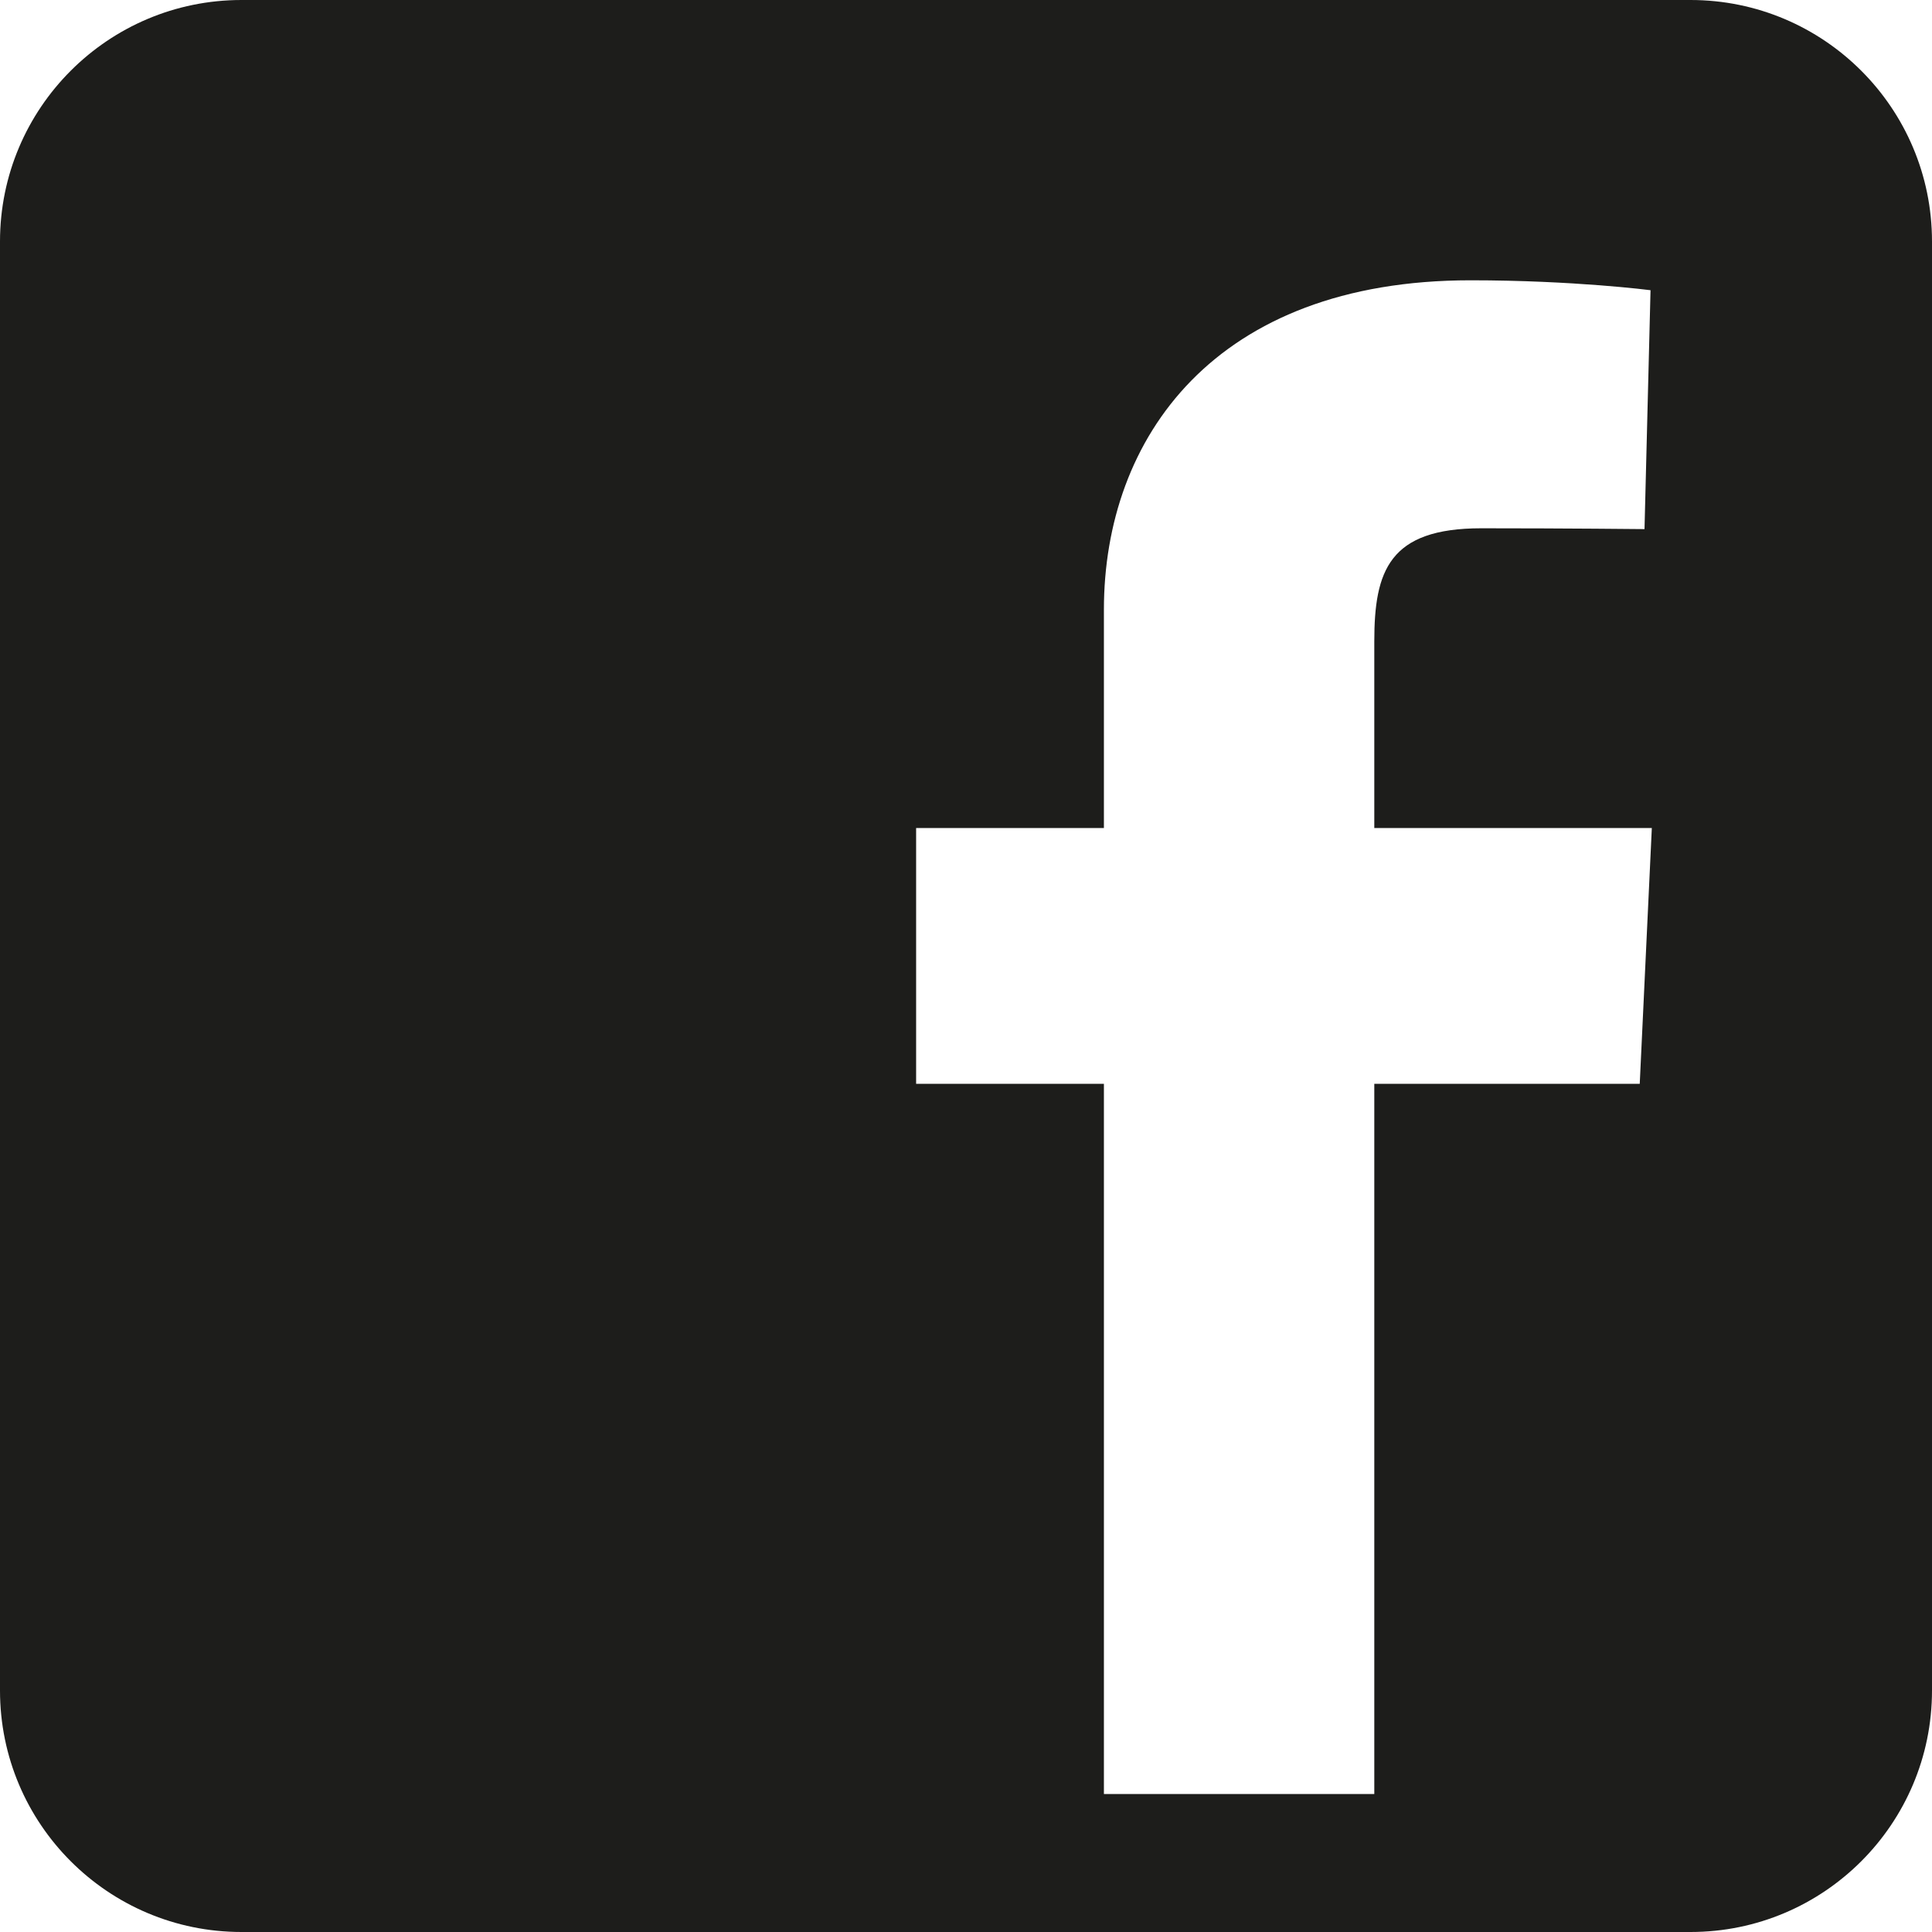
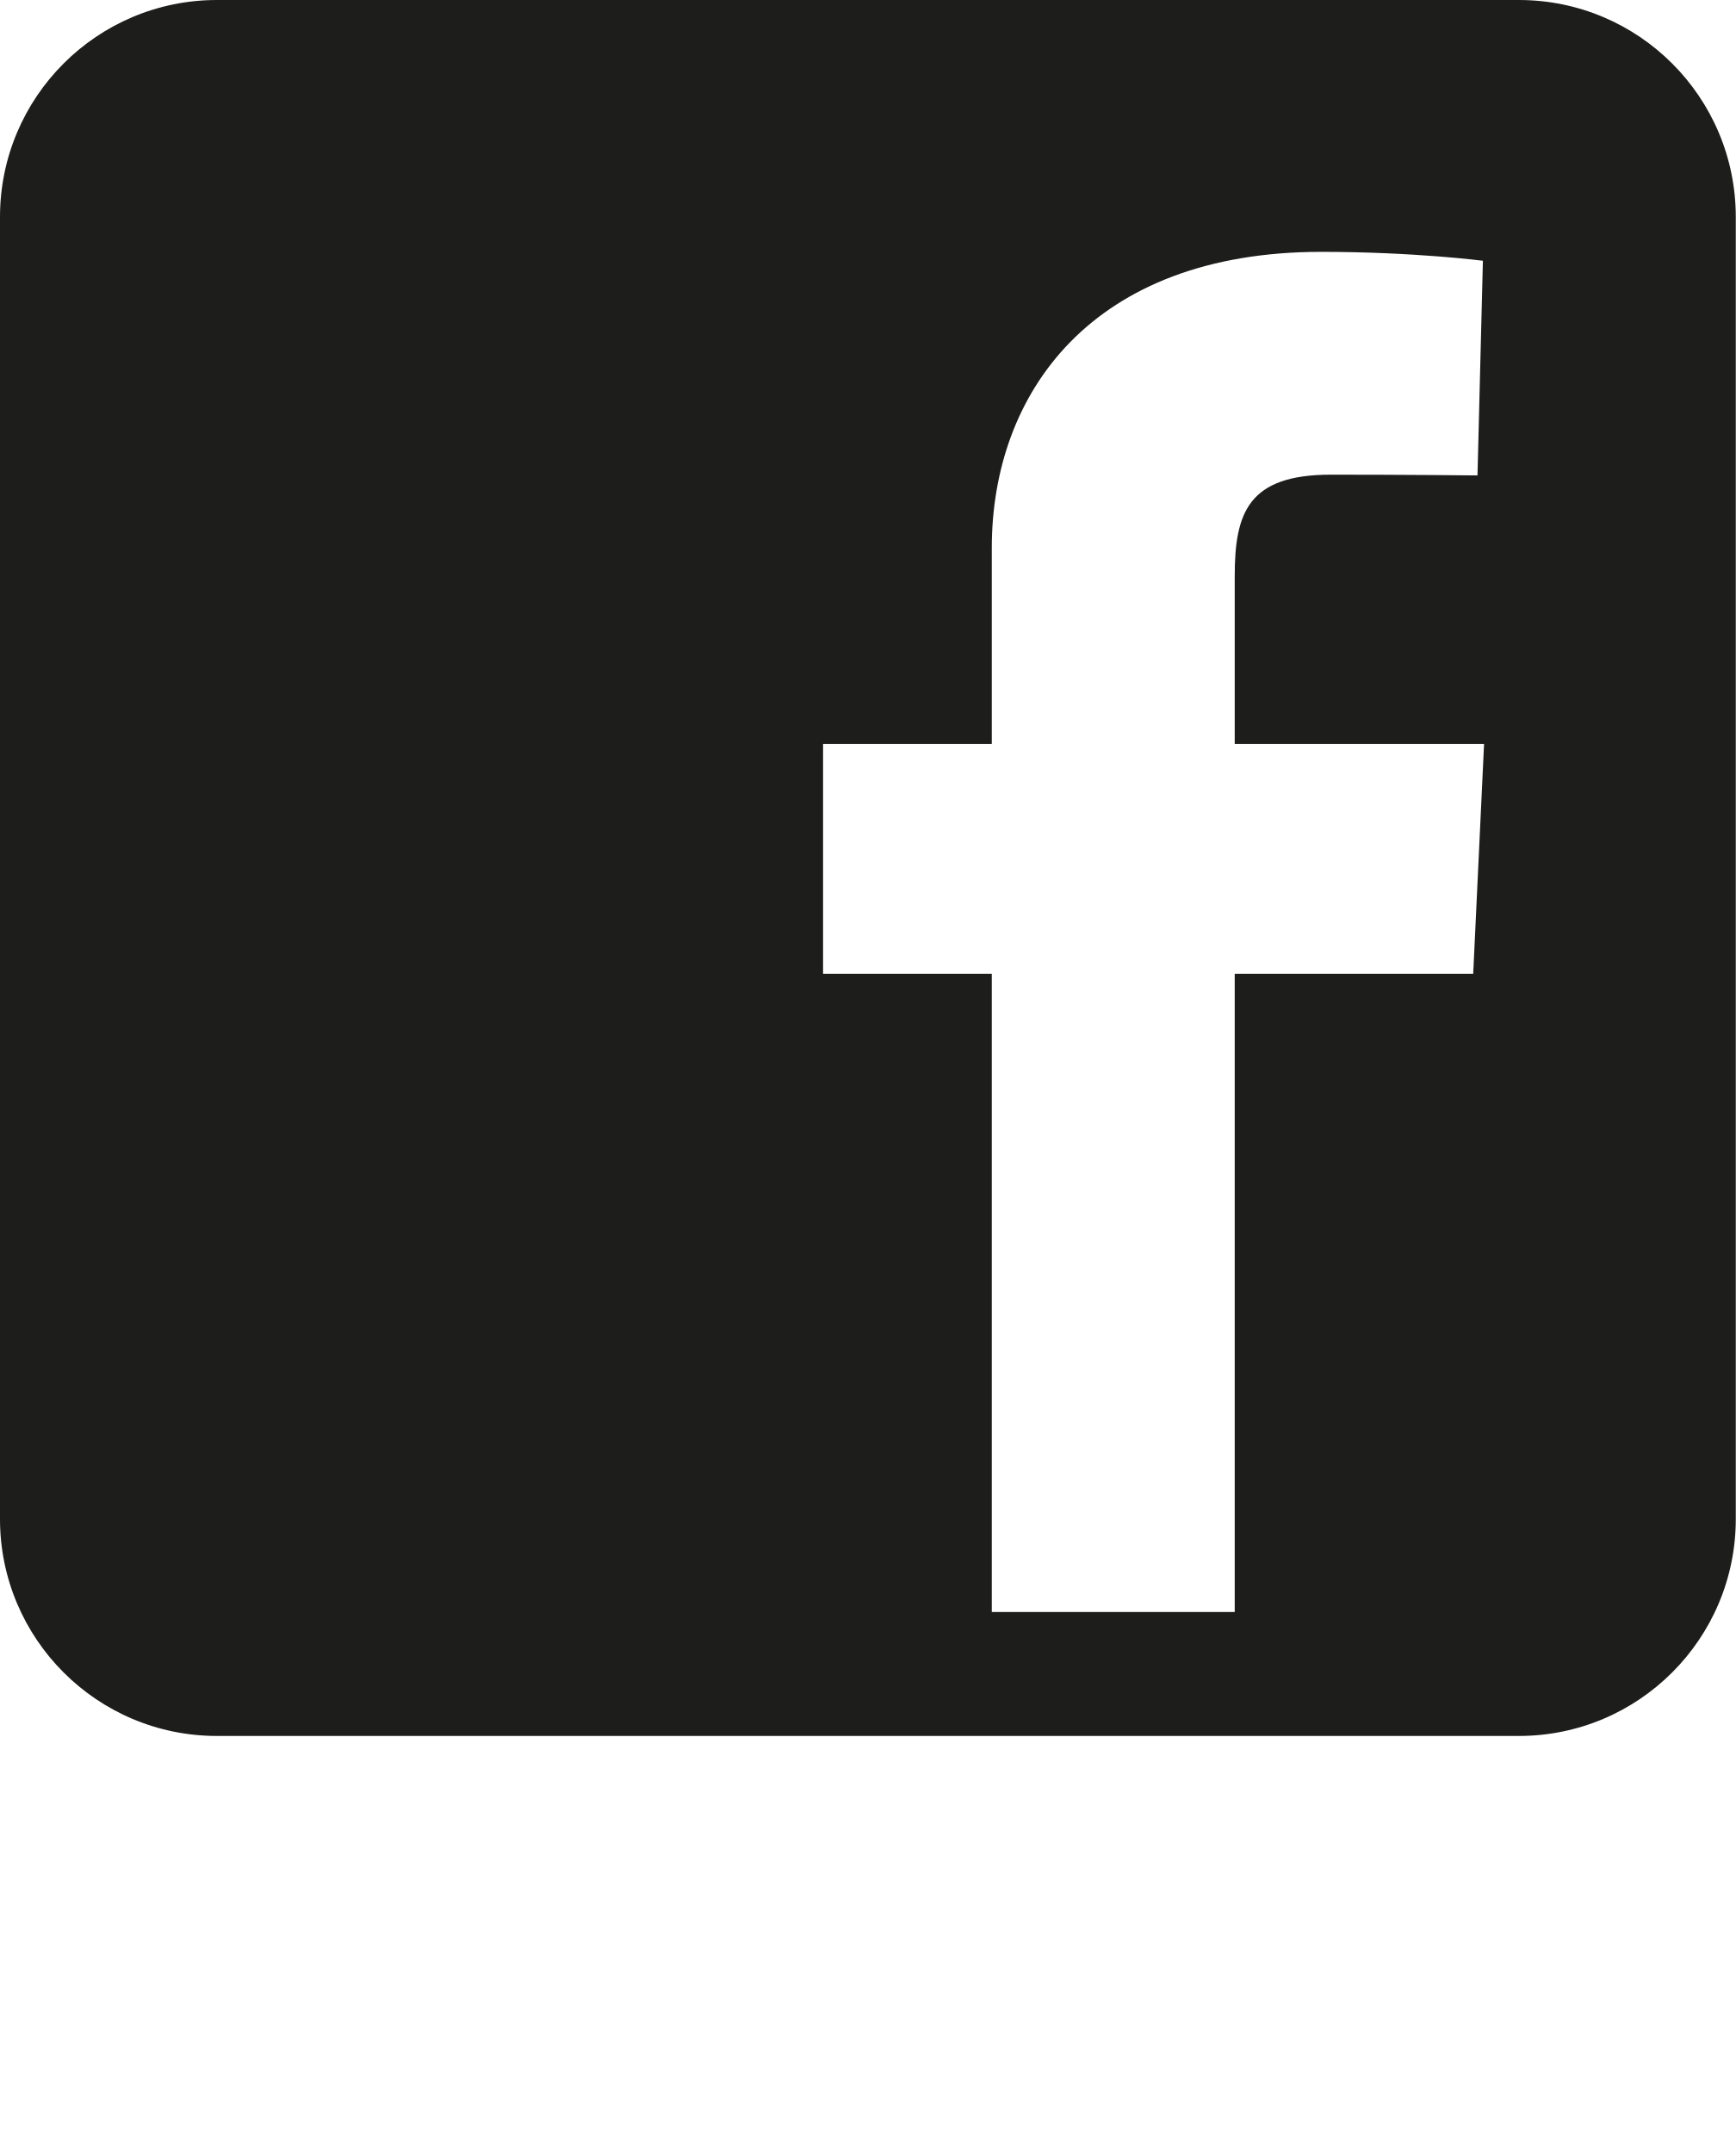
- <svg xmlns="http://www.w3.org/2000/svg" version="1.1" x="0px" y="0px" width="512px" height="512px" viewBox="0 0 512 512" enable-background="new 0 0 512 512" xml:space="preserve">
-   <g id="Layer_1">
+ <svg xmlns="http://www.w3.org/2000/svg" version="1.1" id="Layer_1" x="0px" y="0px" width="512px" height="635px" viewBox="0 0 512 635" enable-background="new 0 0 512 635" xml:space="preserve">
+   <g id="Layer_1_1_">
    <g id="Grid" display="none">
      <g display="inline">
        <line fill="none" stroke="#B35047" x1="32" y1="0" x2="32" y2="512" />
        <line fill="none" stroke="#B35047" x1="64" y1="0" x2="64" y2="512" />
        <line fill="none" stroke="#B35047" x1="96" y1="0" x2="96" y2="512" />
        <line fill="none" stroke="#B35047" x1="128" y1="0" x2="128" y2="512" />
        <line fill="none" stroke="#B35047" x1="160" y1="0" x2="160" y2="512" />
        <line fill="none" stroke="#B35047" x1="192" y1="0" x2="192" y2="512" />
        <line fill="none" stroke="#B35047" x1="224" y1="0" x2="224" y2="512" />
        <line fill="none" stroke="#B35047" x1="256" y1="0" x2="256" y2="512" />
        <line fill="none" stroke="#B35047" x1="288" y1="0" x2="288" y2="512" />
        <line fill="none" stroke="#B35047" x1="320" y1="0" x2="320" y2="512" />
        <line fill="none" stroke="#B35047" x1="352" y1="0" x2="352" y2="512" />
        <line fill="none" stroke="#B35047" x1="384" y1="0" x2="384" y2="512" />
        <line fill="none" stroke="#B35047" x1="416" y1="0" x2="416" y2="512" />
        <line fill="none" stroke="#B35047" x1="448" y1="0" x2="448" y2="512" />
        <line fill="none" stroke="#B35047" x1="480" y1="0" x2="480" y2="512" />
        <line fill="none" stroke="#B35047" x1="0" y1="32" x2="512" y2="32" />
        <line fill="none" stroke="#B35047" x1="0" y1="64" x2="512" y2="64" />
        <line fill="none" stroke="#B35047" x1="0" y1="96" x2="512" y2="96" />
        <line fill="none" stroke="#B35047" x1="0" y1="128" x2="512" y2="128" />
        <line fill="none" stroke="#B35047" x1="0" y1="160" x2="512" y2="160" />
        <line fill="none" stroke="#B35047" x1="0" y1="192" x2="512" y2="192" />
        <line fill="none" stroke="#B35047" x1="0" y1="224" x2="512" y2="224" />
        <line fill="none" stroke="#B35047" x1="0" y1="256" x2="512" y2="256" />
        <line fill="none" stroke="#B35047" x1="0" y1="288" x2="512" y2="288" />
        <line fill="none" stroke="#B35047" x1="0" y1="320" x2="512" y2="320" />
        <line fill="none" stroke="#B35047" x1="0" y1="352" x2="512" y2="352" />
        <line fill="none" stroke="#B35047" x1="0" y1="384" x2="512" y2="384" />
        <line fill="none" stroke="#B35047" x1="0" y1="416" x2="512" y2="416" />
        <line fill="none" stroke="#B35047" x1="0" y1="448" x2="512" y2="448" />
        <line fill="none" stroke="#B35047" x1="0" y1="480" x2="512" y2="480" />
-         <rect fill="none" stroke="#B35047" width="512" height="512" />
+         <rect x="0" y="0" fill="none" stroke="#B35047" width="512" height="512" />
      </g>
    </g>
  </g>
  <g id="Icon">
-     <path fill="#1D1D1B" d="M448,0H64C28.656,0,0,28.656,0,64v384c0,35.344,28.656,64,64,64h384c35.344,0,64-28.656,64-64V64   C512,28.656,483.344,0,448,0z M434.547,287.219h-70.344v188.219h-71.656V287.219h-49.766v-67.781h49.766c0,0,0-27.781,0-57.875   c0-45.5,29.406-87.281,97.141-87.281c27.438,0,47.719,2.625,47.719,2.625l-1.594,63.312c0,0-20.688-0.219-43.266-0.219   c-24.422,0-28.344,11.281-28.344,29.969c0,2.406,0,3.188,0,3.156c0,5.25,0,18,0,46.312h73.547L434.547,287.219z" />
+     <path fill="#1D1D1B" d="M448,0H64C28.656,0,0,28.656,0,64v384c0,35.345,28.655,64,64,64h384c35.344,0,64-28.655,64-64V64   C512,28.656,483.344,0,448,0z M434.547,287.219h-70.344v188.219h-71.656V287.219h-49.767v-67.781h49.767c0,0,0-27.781,0-57.875   c0-45.5,29.406-87.281,97.141-87.281c27.438,0,47.719,2.625,47.719,2.625l-1.594,63.312c0,0-20.688-0.22-43.266-0.22   c-24.422,0-28.344,11.281-28.344,29.97c0,2.405,0,3.188,0,3.155c0,5.25,0,18,0,46.312h73.547L434.547,287.219z" />
  </g>
</svg>
